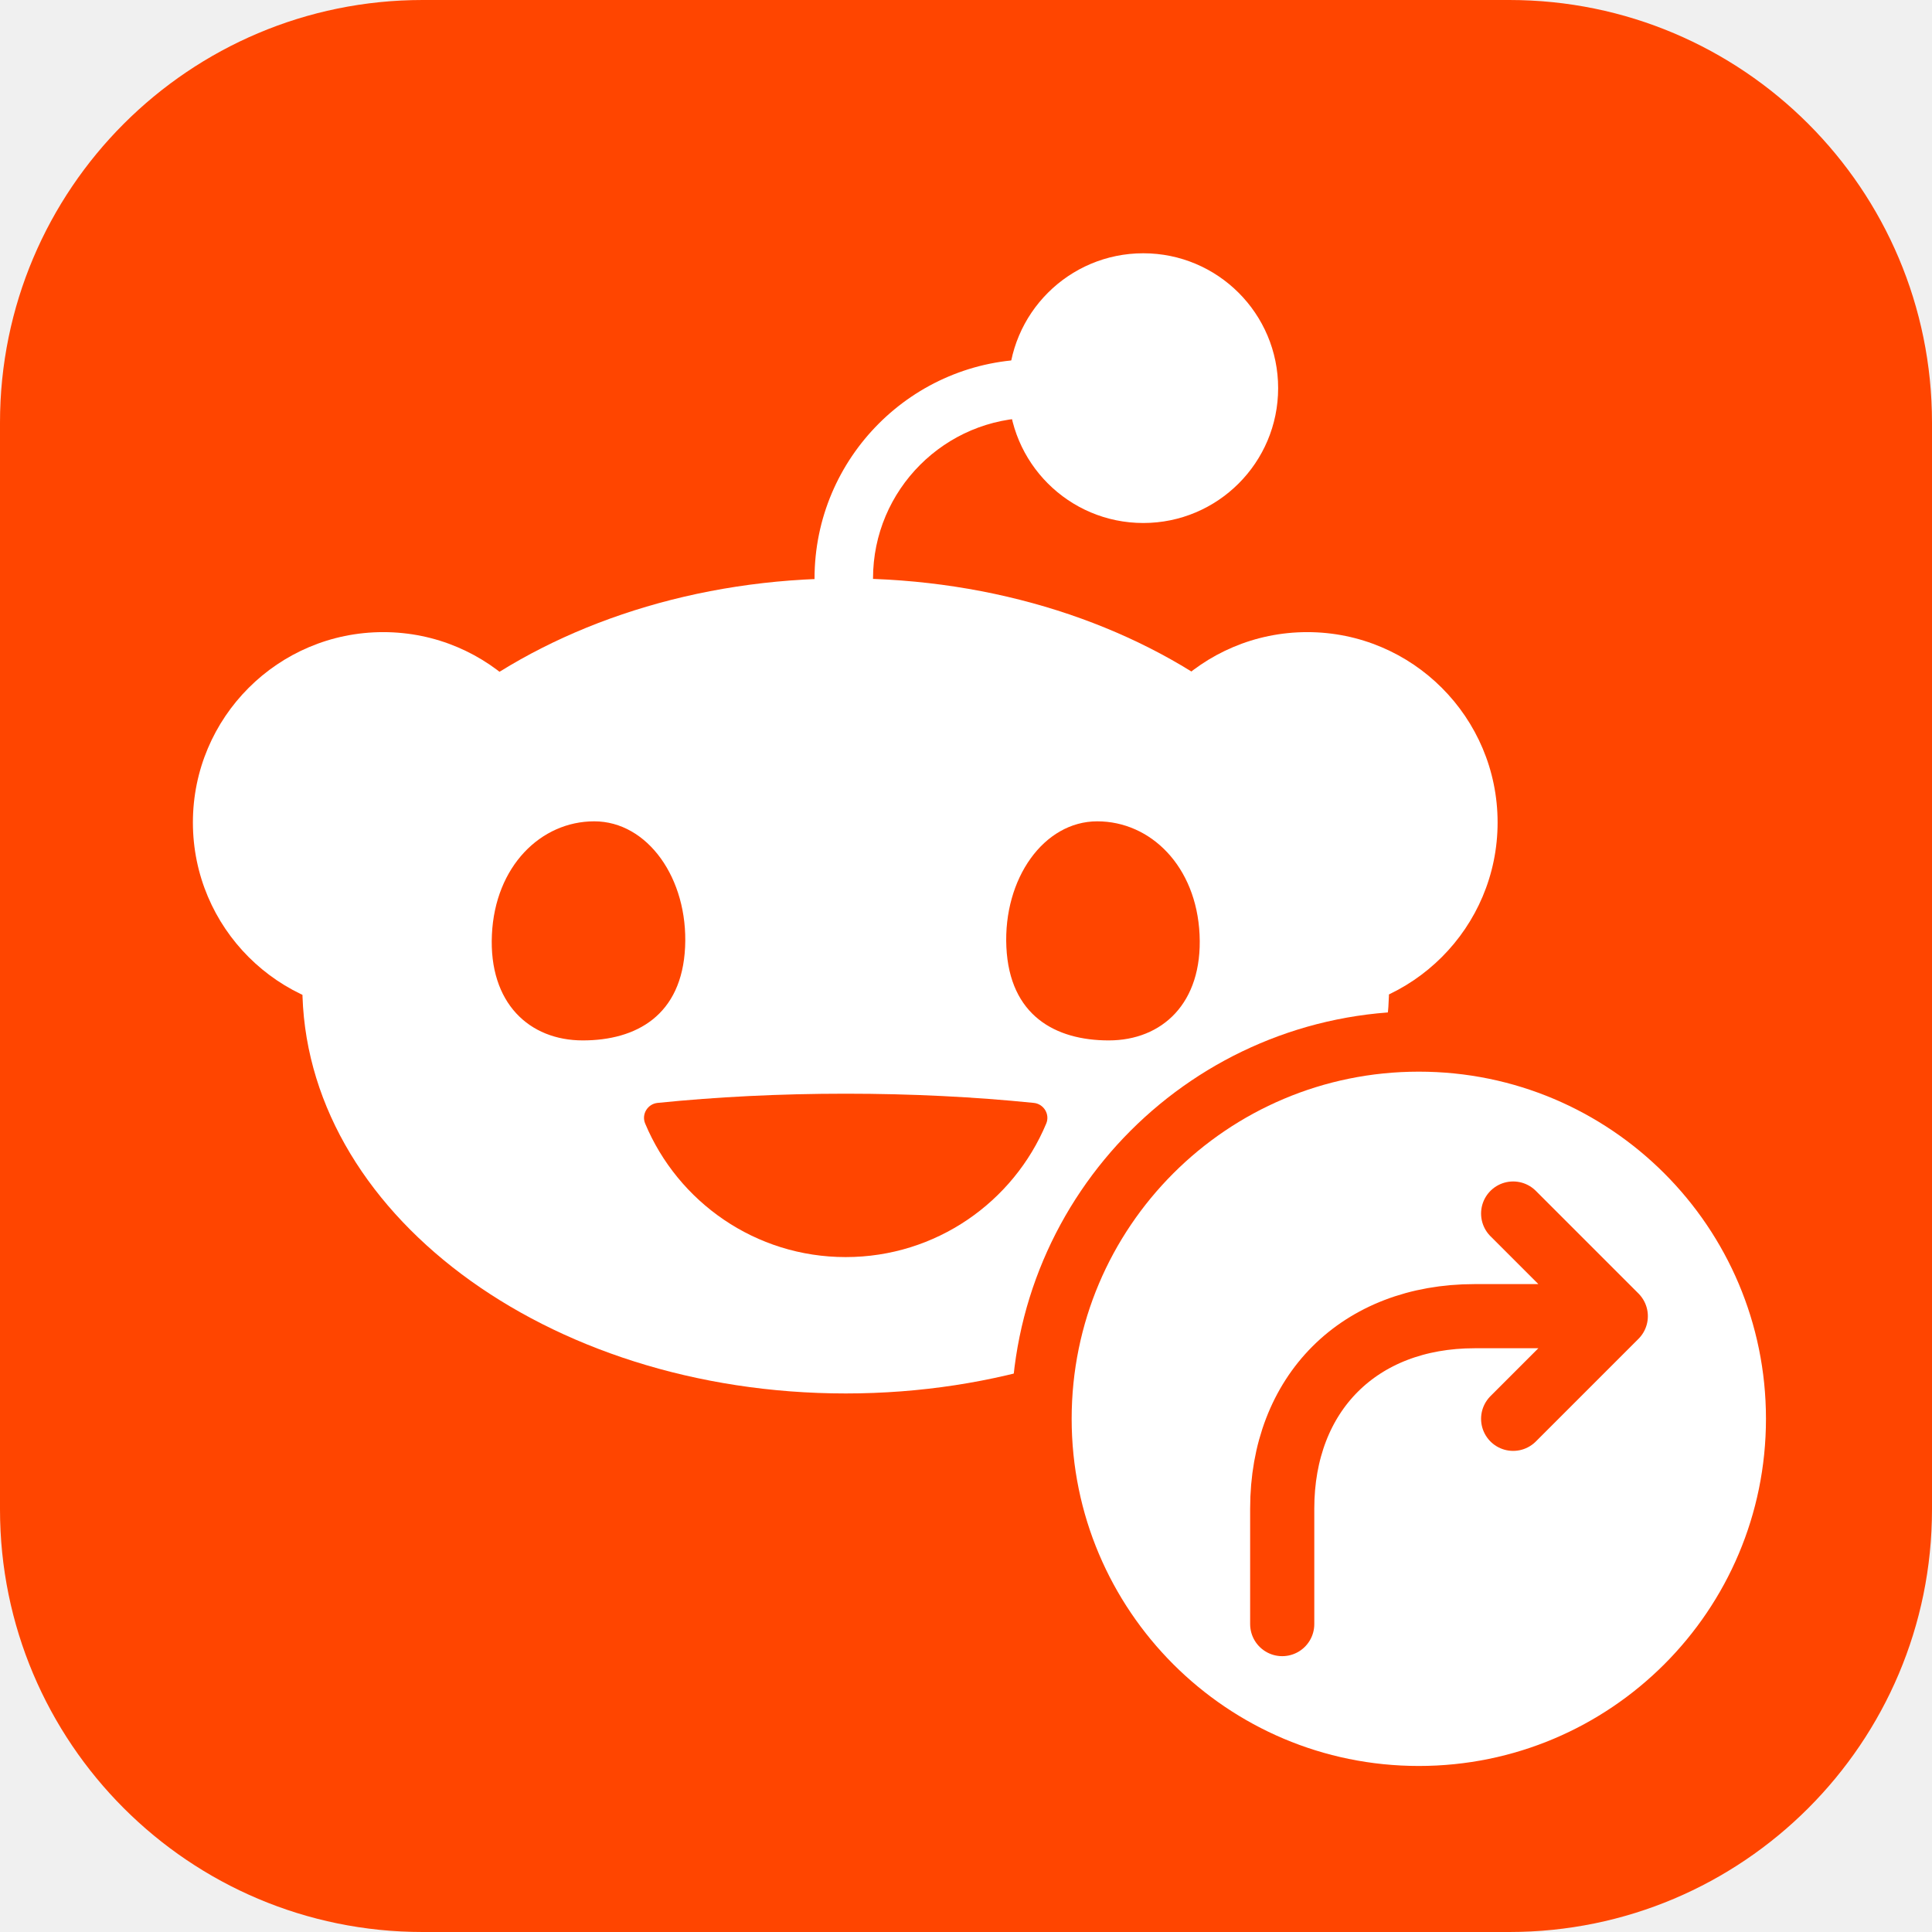
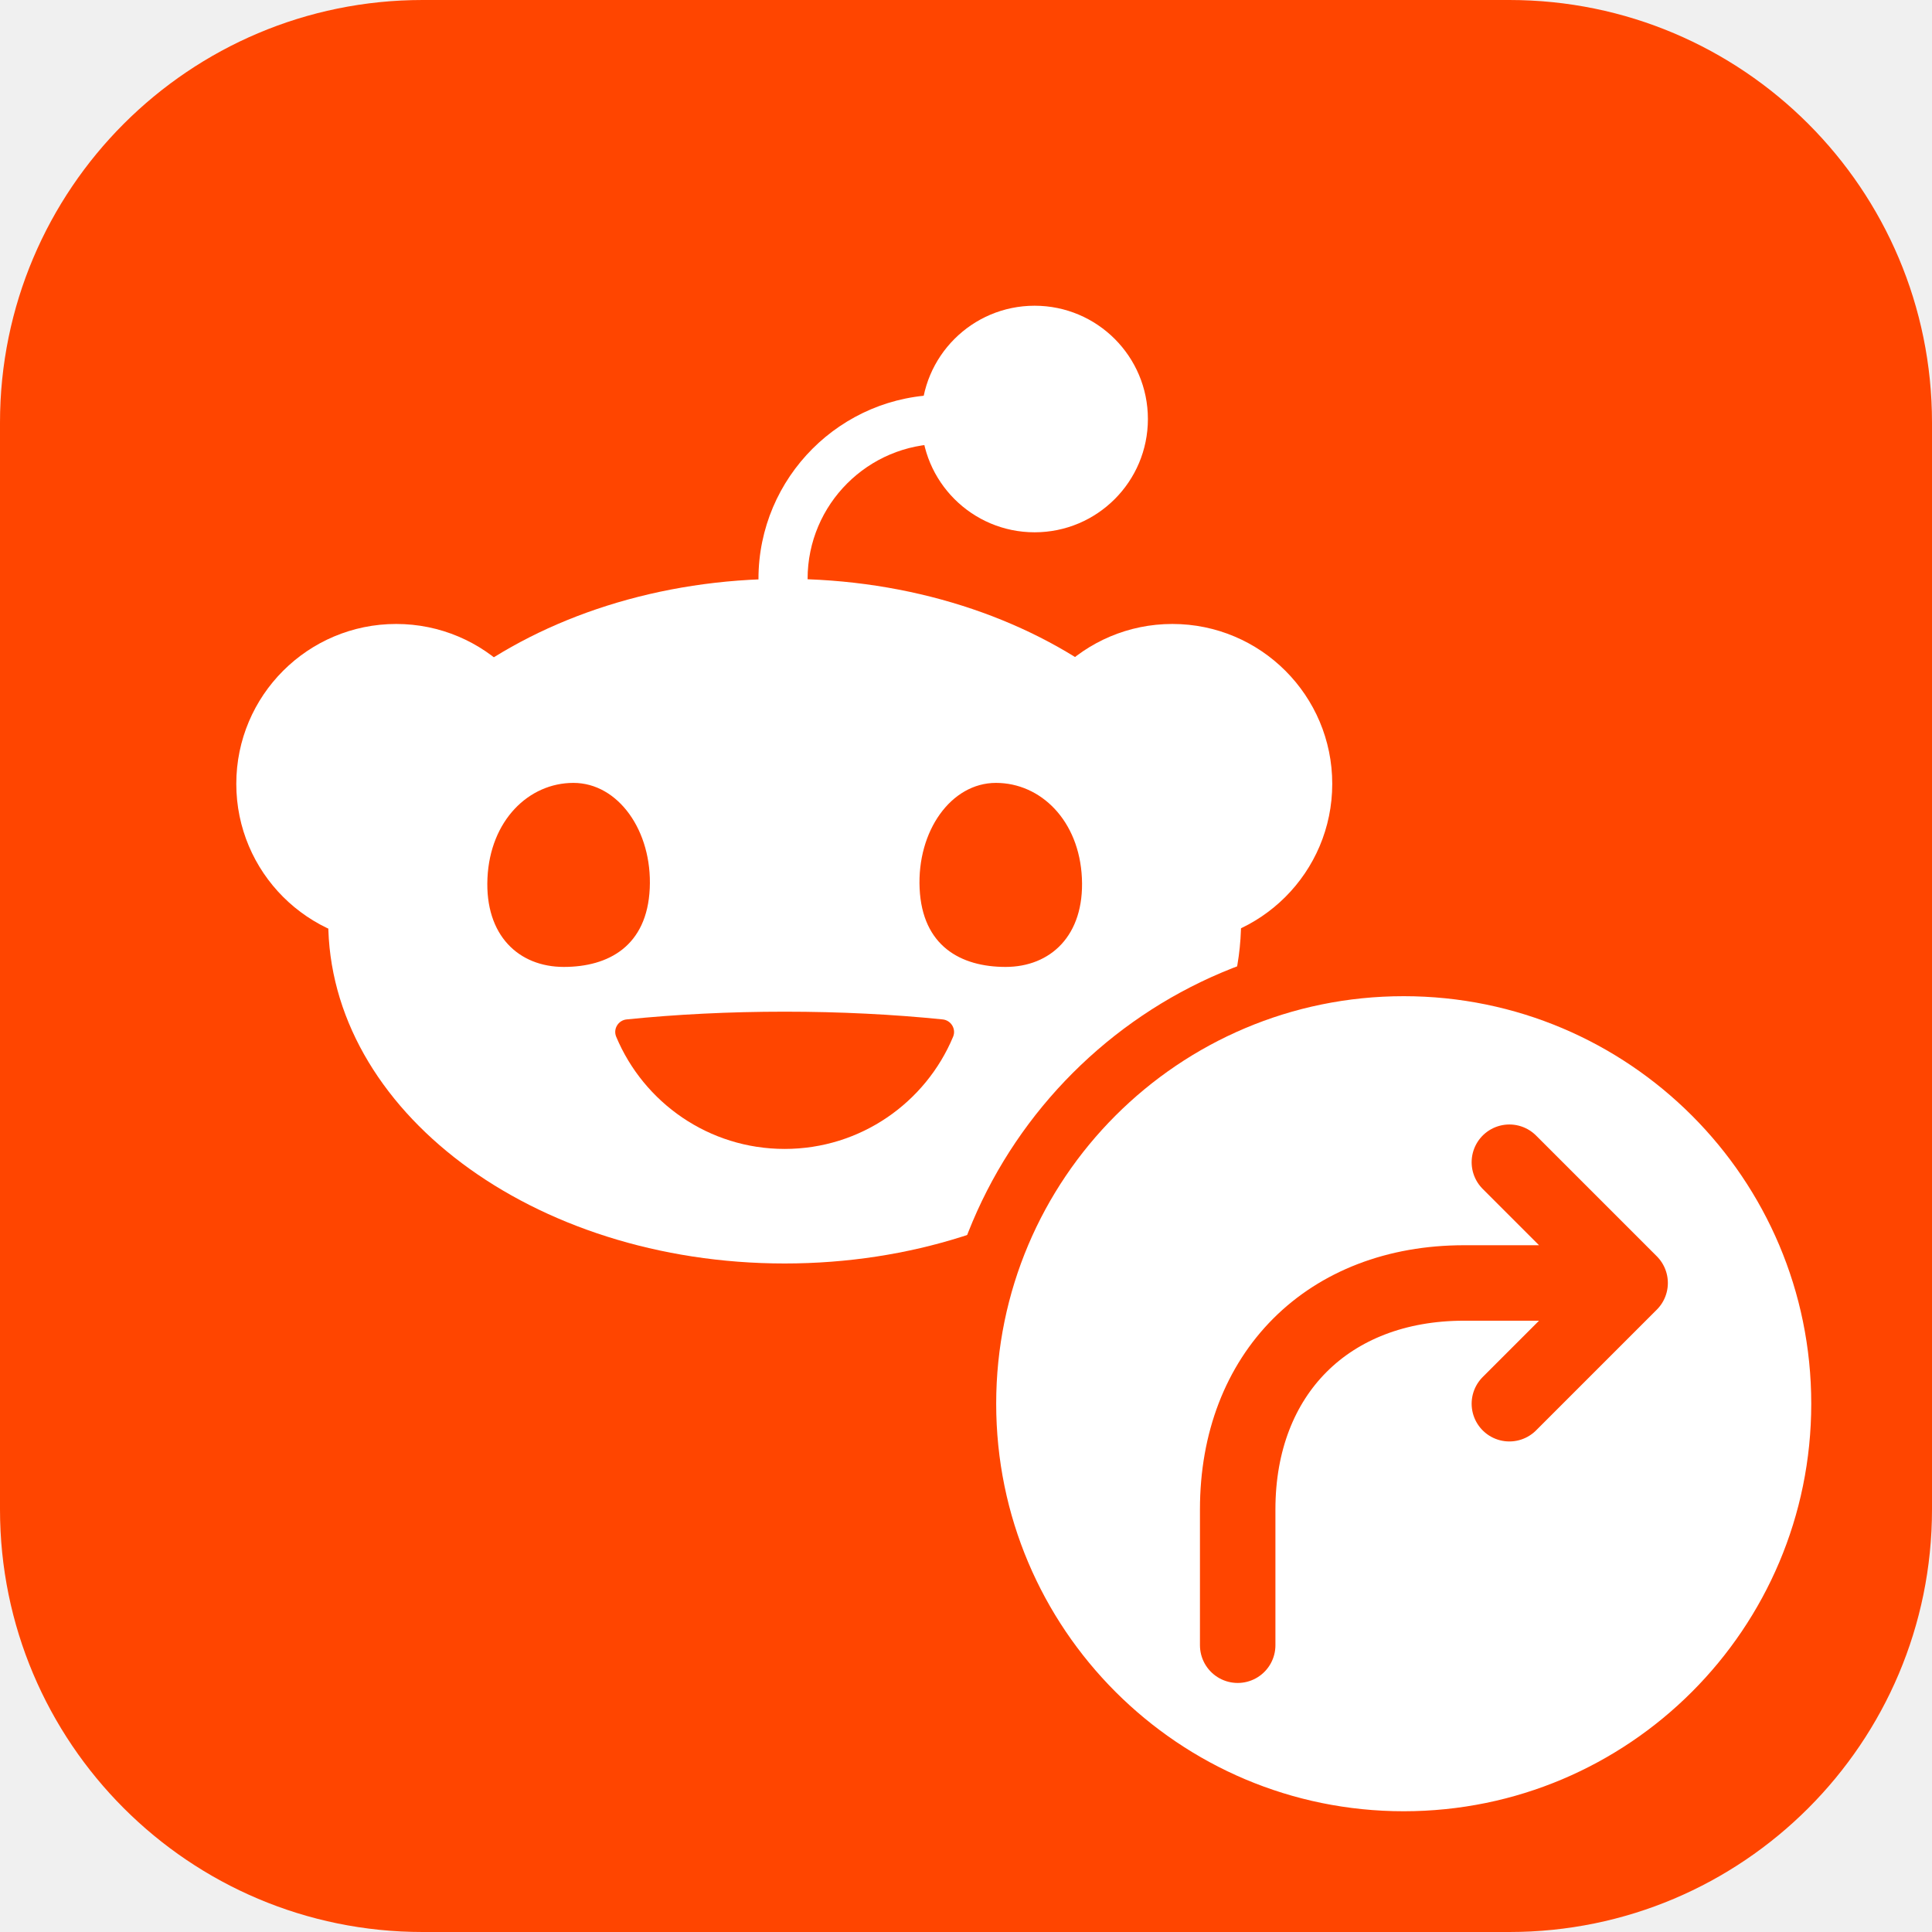
<svg xmlns="http://www.w3.org/2000/svg" width="128" height="128" viewBox="0 0 128 128">
  <rect width="128" height="128" rx="28" fill="#FF4500" />
-   <g transform="translate(2 1) scale(.5)">
+   <g transform="translate(6.6 7) scale(.42)">
    <circle cx="169.22" cy="106.98" r="25.22" fill="#FFF" />
    <circle cx="46.78" cy="106.98" r="25.22" fill="#FFF" />
    <ellipse cx="108.06" cy="128.64" rx="72" ry="54" fill="#FFF" />
    <path d="M86.78 123.48c-.42 9.08-6.49 12.38-13.56 12.38s-12.46-4.93-12.04-14.01c.42-9.08 6.49-15.02 13.56-15.02s12.46 7.58 12.04 16.66Z" fill="#FF4500" />
    <path d="M129.35 123.48c.42 9.08 6.49 12.38 13.56 12.38s12.46-4.93 12.04-14.01c-.42-9.08-6.49-15.02-13.56-15.02s-12.46 7.58-12.04 16.66Z" fill="#FF4500" />
    <path d="M108.06 142.92c-8.76 0-17.16.43-24.92 1.22-1.33.13-2.17 1.51-1.65 2.74 4.35 10.39 14.61 17.69 26.57 17.69s22.23-7.3 26.57-17.69c.52-1.23-.33-2.61-1.65-2.74-7.77-.79-16.16-1.22-24.92-1.22Z" fill="#FF4500" />
    <circle cx="147.49" cy="49.43" r="17.87" fill="#FFF" />
    <path d="M107.8 76.92c-2.14 0-3.87-.89-3.87-2.27 0-16.01 13.03-29.04 29.04-29.04 2.14 0 3.87 1.73 3.87 3.87s-1.73 3.87-3.87 3.87c-11.74 0-21.29 9.55-21.29 21.29 0 1.38-1.73 2.27-3.87 2.27Z" fill="#FFF" />
  </g>
-   <circle cx="94" cy="94" r="25" fill="#FFF" stroke="#FF4500" stroke-width="4" />
-   <path d="M81 110V101C81 92 87 86 96 86H106 M99 78L107 86L99 94" transform="translate(96 94) scale(.85) translate(-94 -94)" fill="none" stroke="#FF4500" stroke-width="5" stroke-linecap="round" stroke-linejoin="round" />
+   <circle cx="93" cy="93" r="29" fill="#FFF" stroke="#FF4500" stroke-width="4" />
+   <path d="M81 110V101C81 92 87 86 96 86H106 M99 78L107 86L99 94" transform="translate(95 93) scale(1.0) translate(-94 -94)" fill="none" stroke="#FF4500" stroke-width="5" stroke-linecap="round" stroke-linejoin="round" />
</svg>
